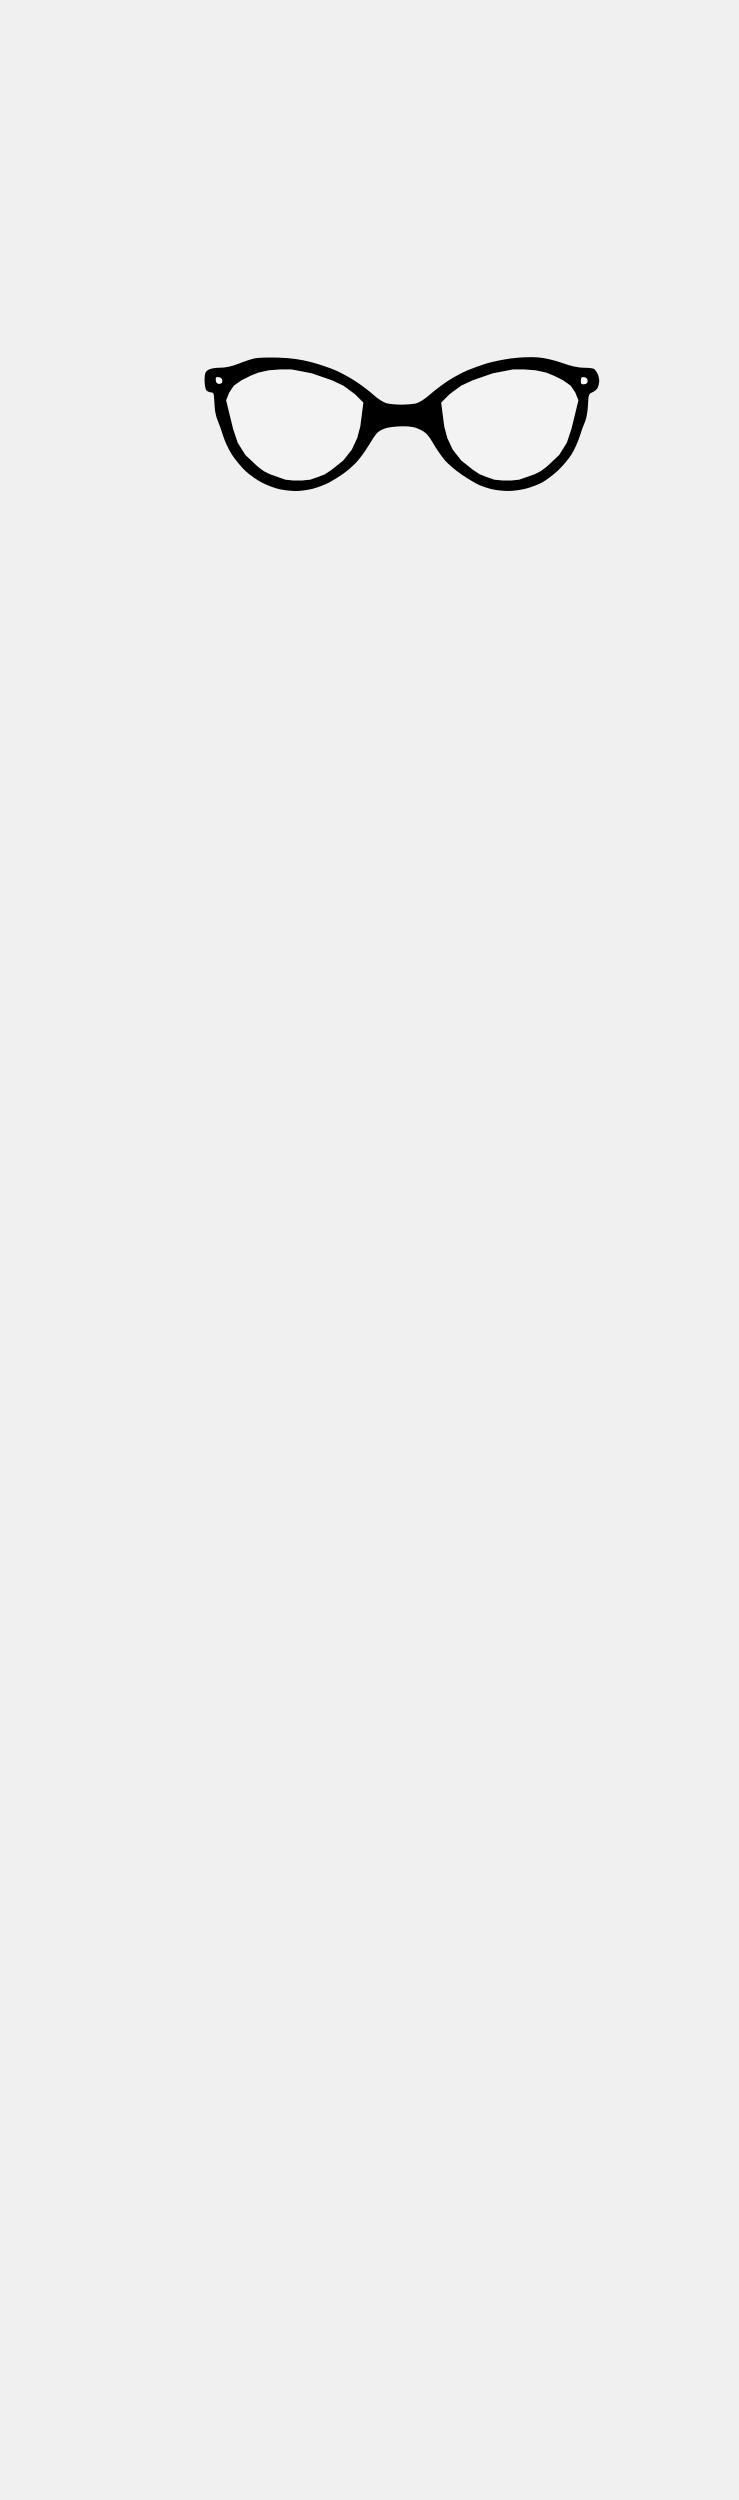
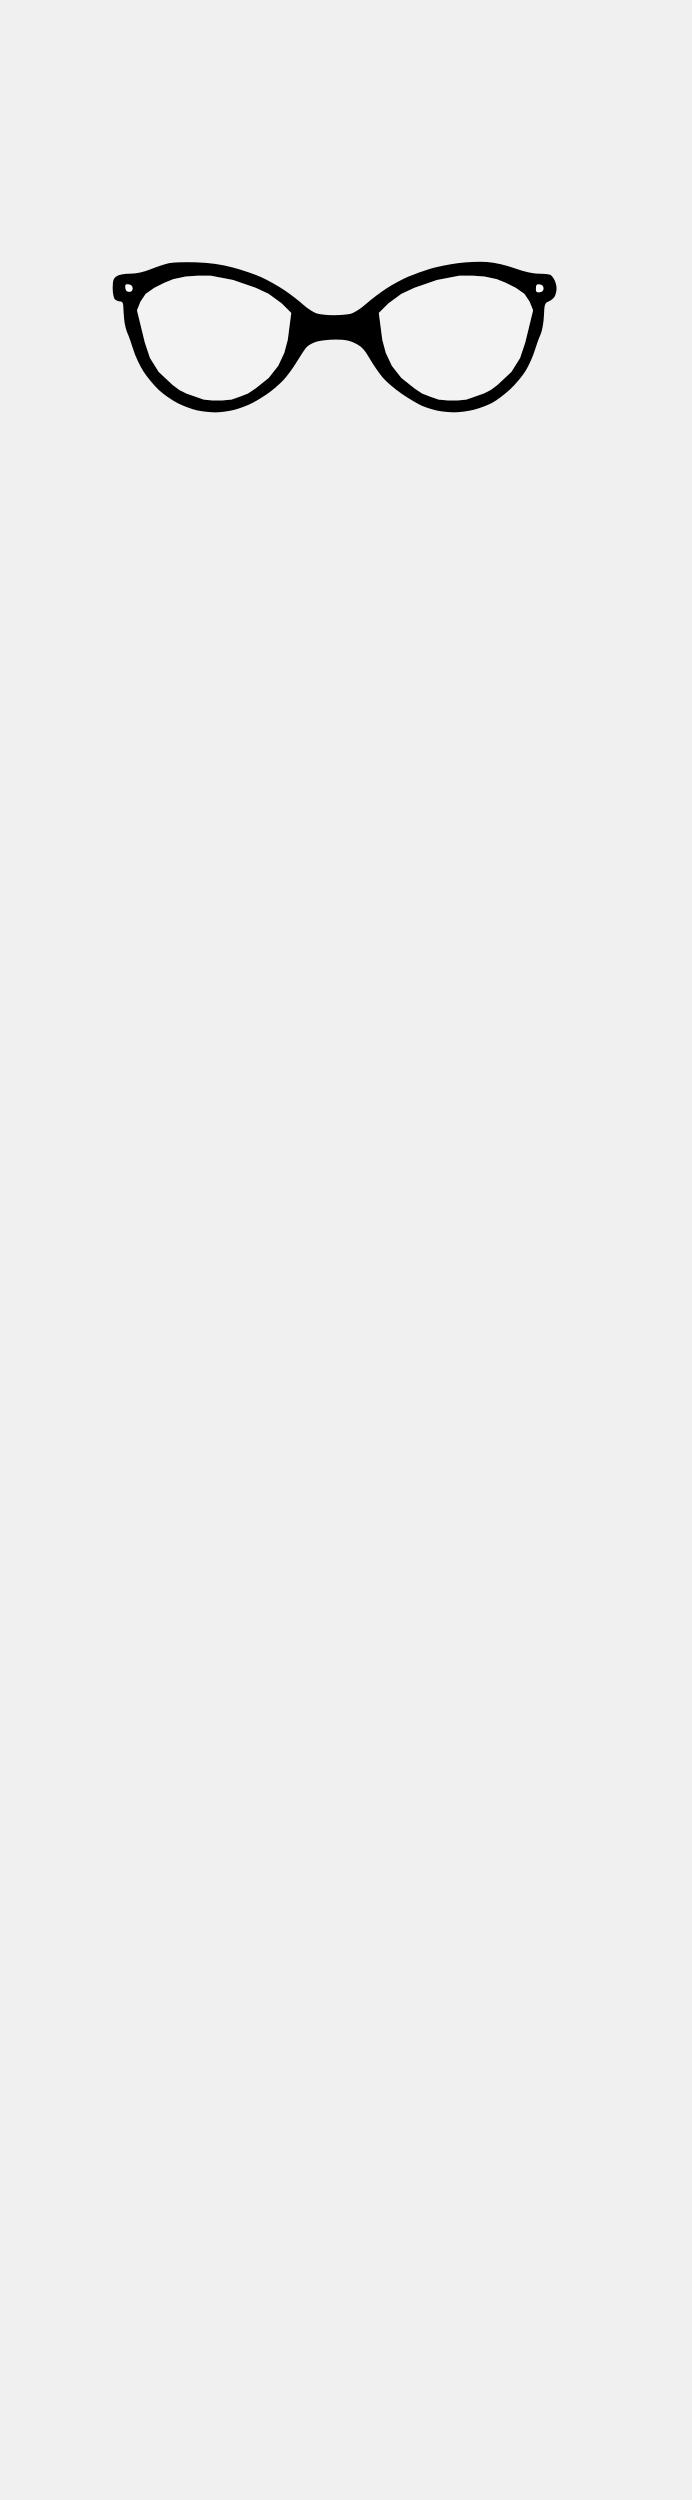
- <svg xmlns="http://www.w3.org/2000/svg" width="426" height="1442" viewBox="0 0 426 1442" fill="none">
-   <path d="M294.953 206.719C299.621 206.097 306.387 205.829 310.068 206.114C314.122 206.434 319.697 207.715 324.294 209.377C329.264 211.173 333.523 212.107 336.741 212.116C339.426 212.116 342.076 212.409 342.609 212.774C343.152 213.129 344.05 214.321 344.61 215.423C345.171 216.526 345.633 218.42 345.633 219.647C345.633 220.865 345.232 222.67 344.743 223.648C344.254 224.626 342.859 225.826 341.632 226.315C339.587 227.133 339.391 227.72 339.151 233.65C339.008 237.197 338.244 241.492 337.452 243.208C336.661 244.916 335.283 248.721 334.385 251.655C333.496 254.589 331.424 259.185 329.788 261.879C328.152 264.564 324.552 268.868 321.777 271.438C319.004 273.998 314.941 277.074 312.735 278.266C310.53 279.466 306.334 281.067 303.4 281.831C300.466 282.596 295.86 283.218 293.175 283.2C290.49 283.183 286.488 282.783 284.283 282.294C282.078 281.814 278.682 280.737 276.726 279.902C274.77 279.075 270.191 276.381 266.555 273.918C262.918 271.455 258.41 267.632 256.543 265.436C254.667 263.231 251.644 258.83 249.821 255.656C247.199 251.095 245.651 249.45 242.495 247.867C239.463 246.347 236.991 245.866 232.27 245.884C228.847 245.893 224.445 246.391 222.489 246.978C220.533 247.565 218.222 248.863 217.359 249.85C216.497 250.846 214.23 254.251 212.318 257.434C210.407 260.608 207.313 264.814 205.445 266.77C203.587 268.726 200.253 271.625 198.048 273.207C195.843 274.79 192.135 277.093 189.815 278.32C187.494 279.547 183.288 281.156 180.479 281.894C177.669 282.623 173.268 283.228 170.698 283.228C168.129 283.219 163.932 282.765 161.362 282.214C158.793 281.672 154.295 280 151.36 278.515C148.426 277.03 144.06 273.98 141.659 271.74C139.259 269.49 135.738 265.258 133.835 262.325C131.932 259.39 129.585 254.384 128.625 251.21C127.656 248.027 126.278 244.133 125.549 242.541C124.829 240.95 124.073 237.749 123.877 235.428C123.673 233.108 123.477 230.103 123.433 228.76C123.379 227.044 122.89 226.315 121.797 226.332C120.943 226.341 119.734 225.834 119.111 225.221C118.489 224.589 117.991 222.029 118 219.424C118.018 215.583 118.374 214.516 120.019 213.413C121.21 212.613 124.002 212.08 126.909 212.098C130.154 212.107 133.737 211.333 137.578 209.786C140.752 208.506 144.958 207.118 146.914 206.7C148.87 206.283 155.067 206.096 160.695 206.283C167.933 206.523 173.455 207.296 179.59 208.914C184.355 210.168 190.961 212.426 194.26 213.929C197.559 215.432 202.858 218.41 206.041 220.553C209.224 222.696 213.616 226.092 215.821 228.102C218.026 230.102 221.227 232.121 222.934 232.583C224.641 233.046 228.447 233.41 231.381 233.401C234.315 233.392 238.12 233.081 239.827 232.716C241.623 232.325 245.002 230.209 247.829 227.701C250.514 225.319 255.316 221.673 258.499 219.611C261.682 217.539 266.678 214.845 269.612 213.618C272.546 212.391 277.544 210.596 280.727 209.617C283.91 208.648 290.303 207.341 294.953 206.719ZM161.567 213.114L155.343 213.558L149.119 214.892L144.674 216.67L139.339 219.337L134.894 222.45L132.226 226.45L130.447 230.896L134.448 247.344L137.116 255.346L141.562 262.459L148.675 269.128L152.232 271.795L155.787 273.574L164.679 276.685L169.124 277.13H174.015L178.904 276.685L183.351 275.129L187.352 273.574L191.353 270.907L198.021 265.572L202.911 259.348L206.023 252.679L207.801 246.011L209.579 232.23L204.69 227.339L198.021 222.45L191.353 219.337L179.794 215.336L168.235 213.114H161.567ZM295.824 213.114L284.266 215.336L272.707 219.337L266.038 222.45L259.37 227.339L254.48 232.23L256.258 246.011L258.036 252.679L261.149 259.348L266.038 265.572L272.707 270.907L276.708 273.574L280.709 275.129L285.154 276.685L290.045 277.13H294.935L299.381 276.685L308.272 273.574L311.828 271.795L315.385 269.128L322.497 262.459L326.943 255.346L329.61 247.344L333.611 230.896L331.833 226.45L329.166 222.45L324.721 219.337L319.386 216.67L314.941 214.892L308.716 213.558L302.492 213.114H295.824Z" fill="black" />
-   <path d="M254.48 232.229L259.37 227.339L266.039 222.449L272.707 219.337L284.265 215.336L295.824 213.113H302.492L308.716 213.558L314.94 214.892L319.386 216.67L324.72 219.337L329.166 222.449L331.833 226.45L333.612 230.896L329.611 247.344L326.943 255.346L322.498 262.459L315.385 269.128L311.828 271.795L308.272 273.573L299.381 276.685L294.935 277.13H290.045L285.155 276.685L280.709 275.129L276.708 273.573L272.707 270.906L266.039 265.571L261.148 259.347L258.036 252.679L256.258 246.011L254.48 232.229Z" fill="white" fill-opacity="0.2" />
-   <path d="M209.579 232.229L204.689 227.339L198.021 222.449L191.352 219.337L179.794 215.336L168.235 213.113H161.567L155.343 213.558L149.119 214.892L144.674 216.67L139.339 219.337L134.893 222.449L132.226 226.45L130.448 230.896L134.449 247.344L137.116 255.346L141.562 262.459L148.675 269.128L152.231 271.795L155.788 273.573L164.679 276.685L169.124 277.13H174.015L178.905 276.685L183.35 275.129L187.351 273.573L191.352 270.906L198.021 265.571L202.911 259.347L206.023 252.679L207.801 246.011L209.579 232.229Z" fill="white" fill-opacity="0.2" />
-   <path d="M126.465 221.425C125.256 221.425 124.615 220.758 124.464 219.353C124.286 217.664 124.607 217.335 126.242 217.575C127.549 217.77 128.243 218.482 128.243 219.646C128.243 220.832 127.65 221.425 126.465 221.425Z" fill="white" />
-   <path d="M336.964 221.647C335.337 221.825 334.972 221.442 335.034 219.584C335.088 217.761 335.497 217.361 337.035 217.584C338.28 217.77 338.964 218.499 338.964 219.646C338.964 220.832 338.297 221.499 336.964 221.647Z" fill="white" />
+ <svg xmlns="http://www.w3.org/2000/svg" width="399" height="1442" viewBox="0 0 399 1442" fill="none">
+   <path d="M264.021 151.808C269.271 151.108 276.881 150.808 281.021 151.128C285.581 151.488 291.851 152.928 297.021 154.798C302.61 156.818 307.401 157.868 311.021 157.878C314.041 157.878 317.02 158.208 317.62 158.618C318.23 159.018 319.24 160.358 319.87 161.598C320.5 162.838 321.021 164.968 321.021 166.348C321.021 167.718 320.571 169.748 320.021 170.848C319.471 171.948 317.901 173.298 316.521 173.848C314.221 174.768 314.001 175.428 313.731 182.098C313.571 186.088 312.71 190.918 311.82 192.848C310.93 194.768 309.38 199.048 308.37 202.348C307.37 205.648 305.04 210.818 303.2 213.848C301.36 216.868 297.311 221.708 294.191 224.598C291.071 227.478 286.501 230.938 284.021 232.278C281.541 233.628 276.821 235.428 273.521 236.288C270.221 237.148 265.041 237.848 262.021 237.828C259.001 237.808 254.501 237.358 252.021 236.808C249.541 236.268 245.721 235.058 243.521 234.118C241.321 233.188 236.17 230.158 232.08 227.388C227.99 224.618 222.92 220.318 220.82 217.848C218.71 215.368 215.31 210.418 213.26 206.848C210.31 201.718 208.57 199.868 205.021 198.088C201.611 196.378 198.83 195.838 193.521 195.857C189.671 195.867 184.721 196.428 182.521 197.088C180.321 197.748 177.72 199.208 176.75 200.318C175.78 201.439 173.23 205.268 171.08 208.848C168.93 212.418 165.451 217.148 163.351 219.348C161.261 221.548 157.51 224.808 155.03 226.588C152.55 228.368 148.381 230.958 145.771 232.338C143.161 233.718 138.431 235.527 135.271 236.357C132.111 237.177 127.161 237.857 124.271 237.857C121.381 237.847 116.661 237.338 113.771 236.718C110.881 236.108 105.821 234.228 102.521 232.558C99.221 230.888 94.311 227.458 91.611 224.938C88.91 222.408 84.951 217.648 82.811 214.348C80.671 211.048 78.03 205.418 76.95 201.848C75.86 198.268 74.31 193.888 73.49 192.098C72.68 190.308 71.831 186.708 71.611 184.098C71.38 181.488 71.16 178.108 71.111 176.598C71.05 174.668 70.5 173.848 69.271 173.868C68.311 173.878 66.95 173.308 66.25 172.618C65.55 171.908 64.99 169.028 65 166.098C65.02 161.778 65.421 160.578 67.271 159.338C68.611 158.438 71.751 157.837 75.021 157.857C78.671 157.867 82.701 156.998 87.021 155.258C90.591 153.818 95.321 152.258 97.521 151.788C99.721 151.318 106.691 151.108 113.021 151.318C121.16 151.588 127.371 152.458 134.271 154.278C139.631 155.688 147.061 158.228 150.771 159.918C154.481 161.608 160.441 164.958 164.021 167.368C167.601 169.778 172.541 173.598 175.021 175.857C177.501 178.107 181.101 180.378 183.021 180.898C184.941 181.417 189.221 181.828 192.521 181.818C195.821 181.808 200.101 181.458 202.021 181.048C204.041 180.608 207.841 178.228 211.021 175.408C214.041 172.728 219.441 168.628 223.021 166.308C226.601 163.978 232.221 160.948 235.521 159.568C238.821 158.188 244.441 156.168 248.021 155.068C251.601 153.978 258.791 152.508 264.021 151.808ZM114 159L107 159.5L100 161L95 163L89 166L84 169.5L81 174L79 179L83.5 197.5L86.5 206.5L91.5 214.5L99.5 222L103.5 225L107.5 227L117.5 230.5L122.5 231H128L133.5 230.5L138.5 228.75L143 227L147.5 224L155 218L160.5 211L164 203.5L166 196L168 180.5L162.5 175L155 169.5L147.5 166L134.5 161.5L121.5 159H114ZM265 159L252 161.5L239 166L231.5 169.5L224 175L218.5 180.5L220.5 196L222.5 203.5L226 211L231.5 218L239 224L243.5 227L248 228.75L253 230.5L258.5 231H264L269 230.5L279 227L283 225L287 222L295 214.5L300 206.5L303 197.5L307.5 179L305.5 174L302.5 169.5L297.5 166L291.5 163L286.5 161L279.5 159.5L272.5 159H265Z" fill="black" />
+   <path d="M218.5 180.5L224 175L231.5 169.5L239 166L252 161.5L265 159H272.5L279.5 159.5L286.5 161L291.5 163L297.5 166L302.5 169.5L305.5 174L307.5 179L303 197.5L300 206.5L295 214.5L287 222L283 225L279 227L269 230.5L264 231H258.5L253 230.5L248 228.75L243.5 227L239 224L231.5 218L226 211L222.5 203.5L220.5 196L218.5 180.5Z" fill="white" fill-opacity="0.2" />
+   <path d="M168 180.5L162.5 175L155 169.5L147.5 166L134.5 161.5L121.5 159H114L107 159.5L100 161L95 163L89 166L84 169.5L81 174L79 179L83.5 197.5L86.5 206.5L91.5 214.5L99.5 222L103.5 225L107.5 227L117.5 230.5L122.5 231H128L133.5 230.5L138.5 228.75L143 227L147.5 224L155 218L160.5 211L164 203.5L166 196L168 180.5Z" fill="white" fill-opacity="0.2" />
+   <path d="M74.52 168.348C73.16 168.348 72.44 167.598 72.27 166.018C72.07 164.118 72.43 163.748 74.27 164.018C75.74 164.238 76.52 165.038 76.52 166.348C76.52 167.681 75.853 168.348 74.52 168.348Z" fill="white" />
+   <path d="M311.27 168.598C309.44 168.798 309.03 168.368 309.1 166.278C309.16 164.228 309.62 163.778 311.35 164.028C312.75 164.238 313.52 165.058 313.52 166.348C313.52 167.681 312.77 168.431 311.27 168.598Z" fill="white" />
</svg>
